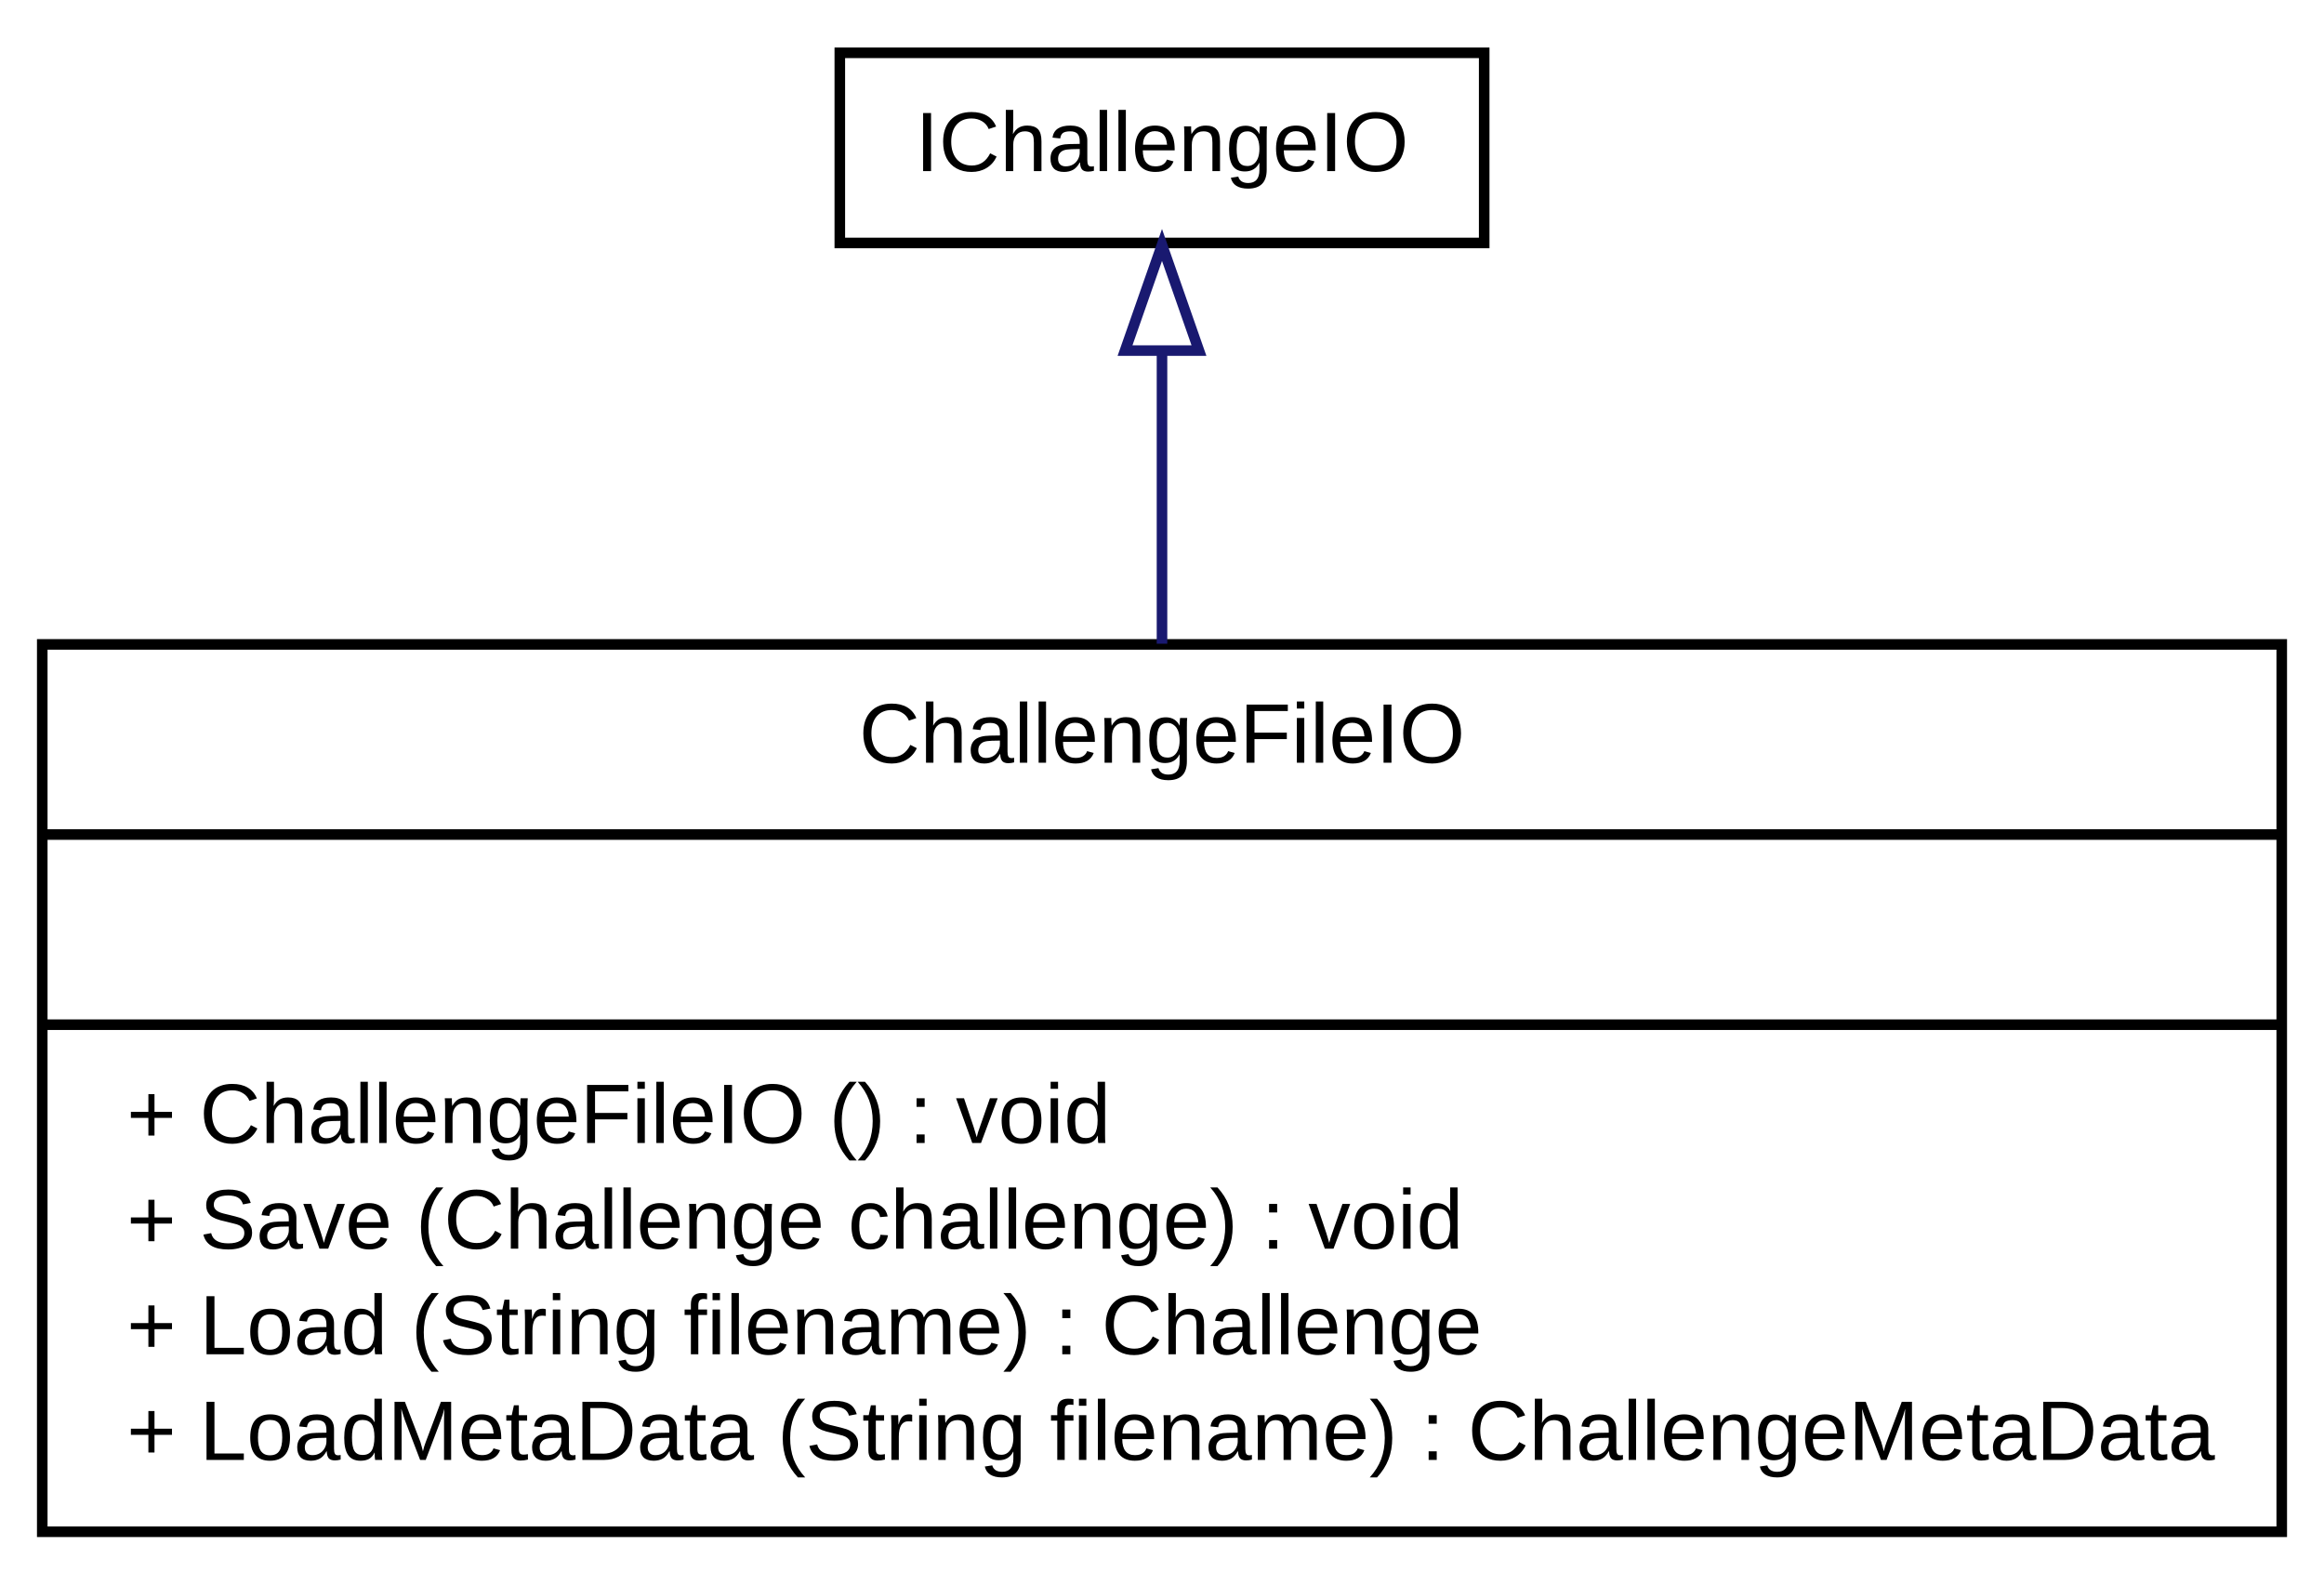
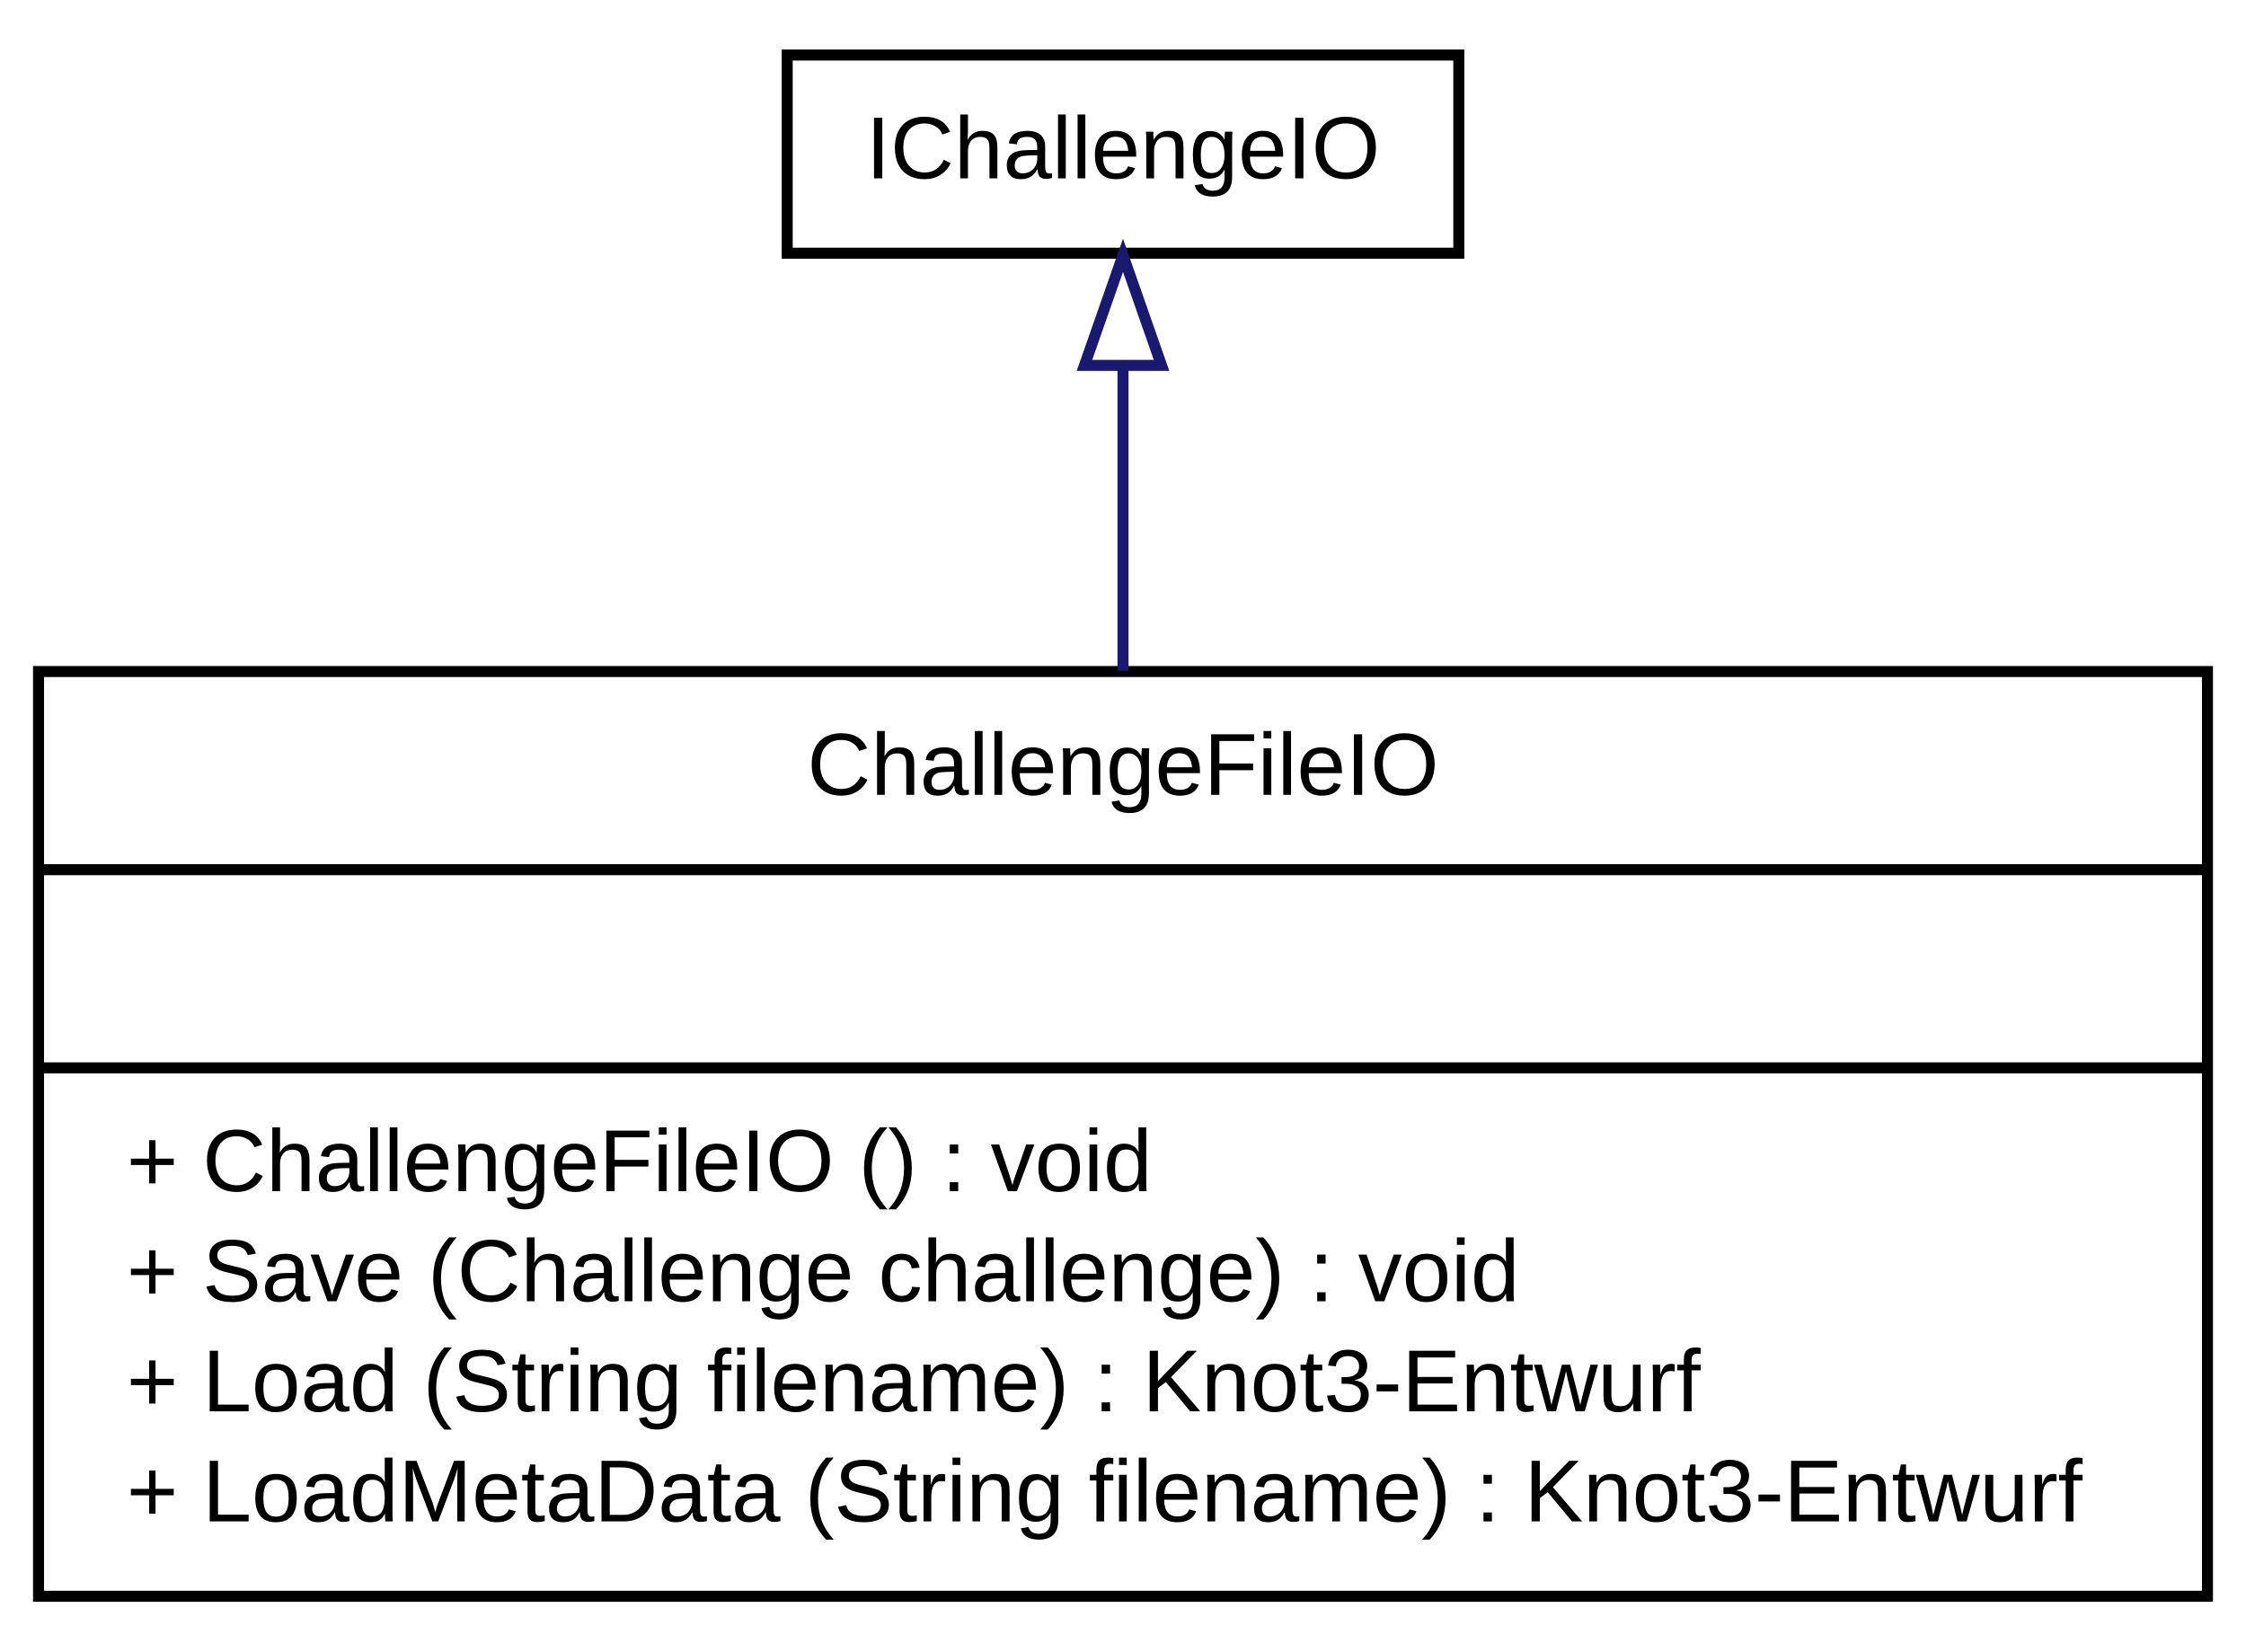
- <svg xmlns="http://www.w3.org/2000/svg" width="220pt" height="150pt" viewBox="0.00 0.00 220.00 150.00">
+ <svg xmlns="http://www.w3.org/2000/svg" width="204pt" height="150pt" viewBox="0.00 0.00 204.00 150.00">
  <g id="graph1" class="graph" transform="scale(1 1) rotate(0) translate(4 146)">
-     <polygon fill="white" stroke="white" points="-4,5 -4,-146 217,-146 217,5 -4,5" />
+     <polygon fill="white" stroke="white" points="-4,5 -4,-146 201,-146 201,5 -4,5" />
    <g id="node1" class="node">
-       <polygon fill="#ffffff" stroke="black" points="0,-1 0,-85 212,-85 212,-1 0,-1" />
-       <text text-anchor="middle" x="106" y="-73.8" font-family="Arial" font-size="8.00">ChallengeFileIO</text>
-       <polyline fill="none" stroke="black" points="0,-67 212,-67 " />
-       <text text-anchor="middle" x="106" y="-55.8" font-family="Arial" font-size="8.00"> </text>
-       <polyline fill="none" stroke="black" points="0,-49 212,-49 " />
-       <text text-anchor="start" x="8" y="-37.8" font-family="Arial" font-size="8.00">+ ChallengeFileIO () : void</text>
-       <text text-anchor="start" x="8" y="-27.8" font-family="Arial" font-size="8.00">+ Save (Challenge challenge) : void</text>
-       <text text-anchor="start" x="8" y="-17.8" font-family="Arial" font-size="8.00">+ Load (String filename) : Challenge</text>
-       <text text-anchor="start" x="8" y="-7.8" font-family="Arial" font-size="8.00">+ LoadMetaData (String filename) : ChallengeMetaData</text>
+       <polygon fill="#ffffff" stroke="black" points="-0.5,-1 -0.5,-85 196.5,-85 196.5,-1 -0.5,-1" />
+       <text text-anchor="middle" x="98" y="-73.8" font-family="Arial" font-size="8.00">ChallengeFileIO</text>
+       <polyline fill="none" stroke="black" points="-0.5,-67 196.5,-67 " />
+       <text text-anchor="middle" x="98" y="-55.8" font-family="Arial" font-size="8.00"> </text>
+       <polyline fill="none" stroke="black" points="-0.5,-49 196.5,-49 " />
+       <text text-anchor="start" x="7.5" y="-37.8" font-family="Arial" font-size="8.00">+ ChallengeFileIO () : void</text>
+       <text text-anchor="start" x="7.5" y="-27.8" font-family="Arial" font-size="8.00">+ Save (Challenge challenge) : void</text>
+       <text text-anchor="start" x="7.5" y="-17.8" font-family="Arial" font-size="8.00">+ Load (String filename) : Knot3-Entwurf</text>
+       <text text-anchor="start" x="7.5" y="-7.8" font-family="Arial" font-size="8.00">+ LoadMetaData (String filename) : Knot3-Entwurf</text>
    </g>
    <g id="node2" class="node">
-       <polygon fill="#ffffff" stroke="black" points="75.5,-123 75.5,-141 136.5,-141 136.5,-123 75.5,-123" />
-       <text text-anchor="middle" x="106" y="-129.8" font-family="Arial" font-size="8.00">IChallengeIO</text>
+       <polygon fill="#ffffff" stroke="black" points="67.5,-123 67.5,-141 128.5,-141 128.5,-123 67.5,-123" />
+       <text text-anchor="middle" x="98" y="-129.8" font-family="Arial" font-size="8.00">IChallengeIO</text>
    </g>
    <g id="edge2" class="edge">
-       <path fill="none" stroke="midnightblue" d="M106,-112.617C106,-104.489 106,-94.698 106,-85.061" />
-       <polygon fill="none" stroke="midnightblue" points="102.5,-112.811 106,-122.811 109.5,-112.811 102.5,-112.811" />
+       <path fill="none" stroke="midnightblue" d="M98,-112.617C98,-104.489 98,-94.698 98,-85.061" />
+       <polygon fill="none" stroke="midnightblue" points="94.5,-112.811 98,-122.811 101.5,-112.811 94.5,-112.811" />
    </g>
  </g>
</svg>
